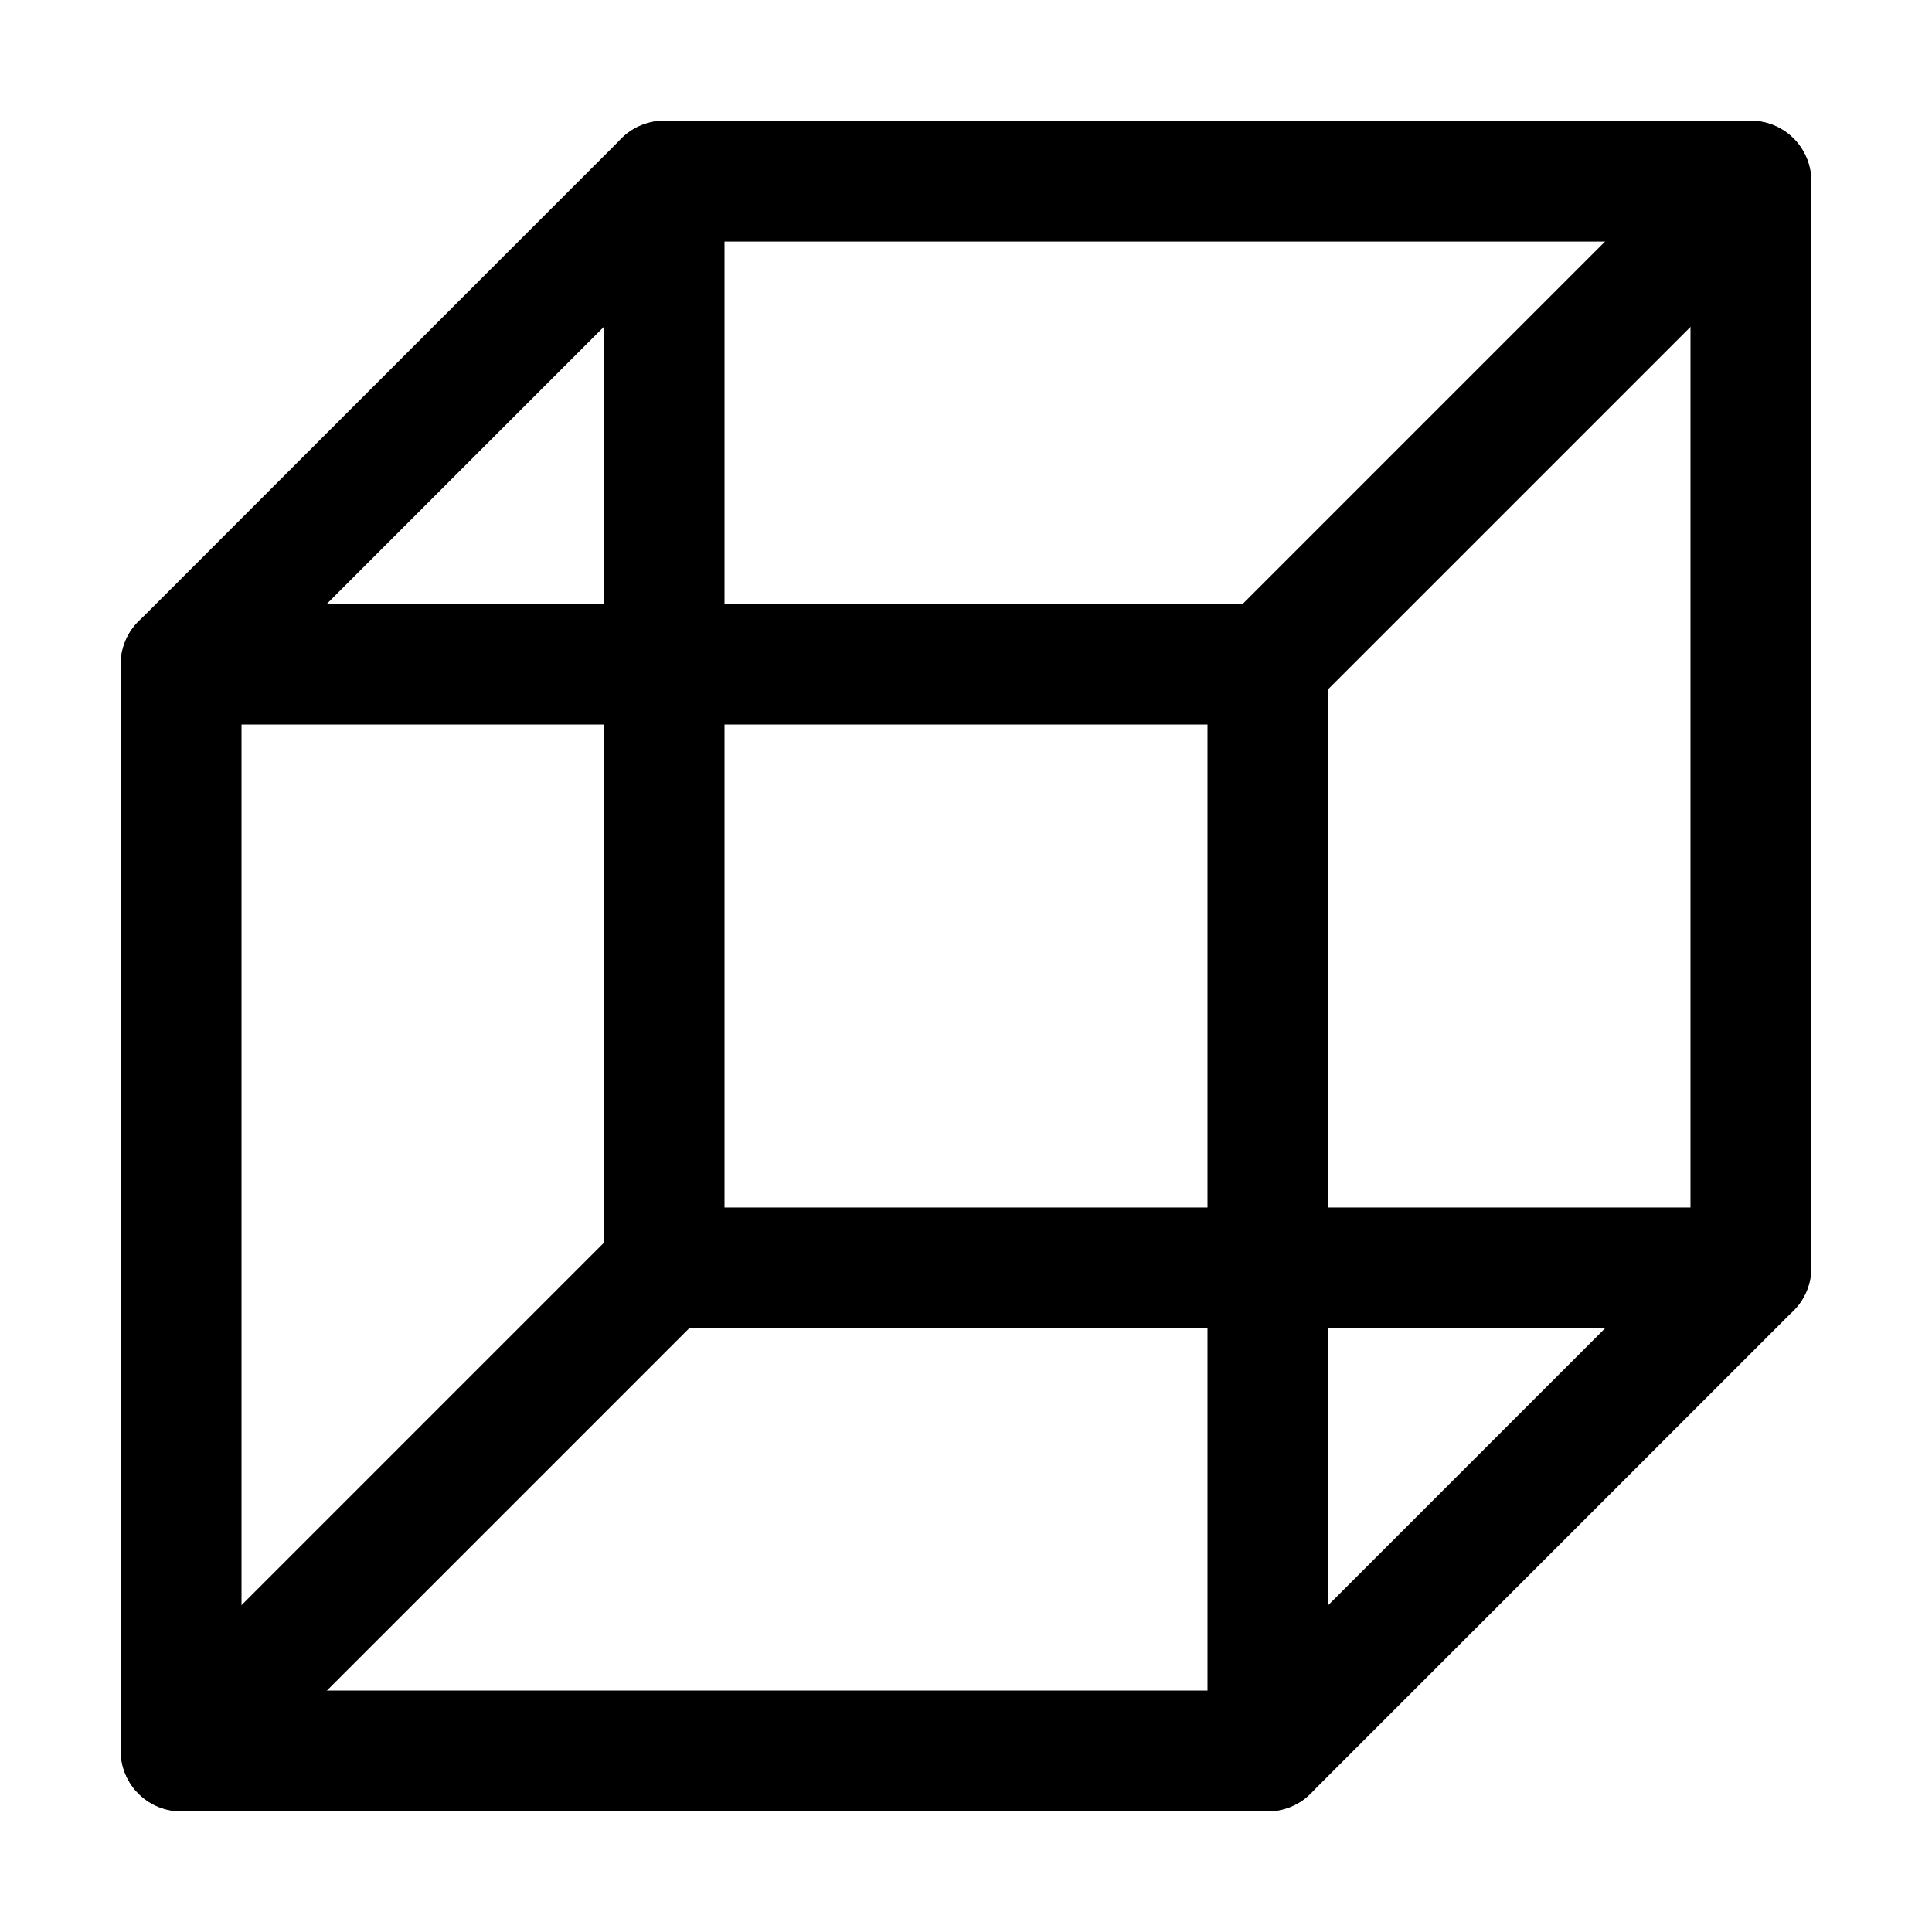
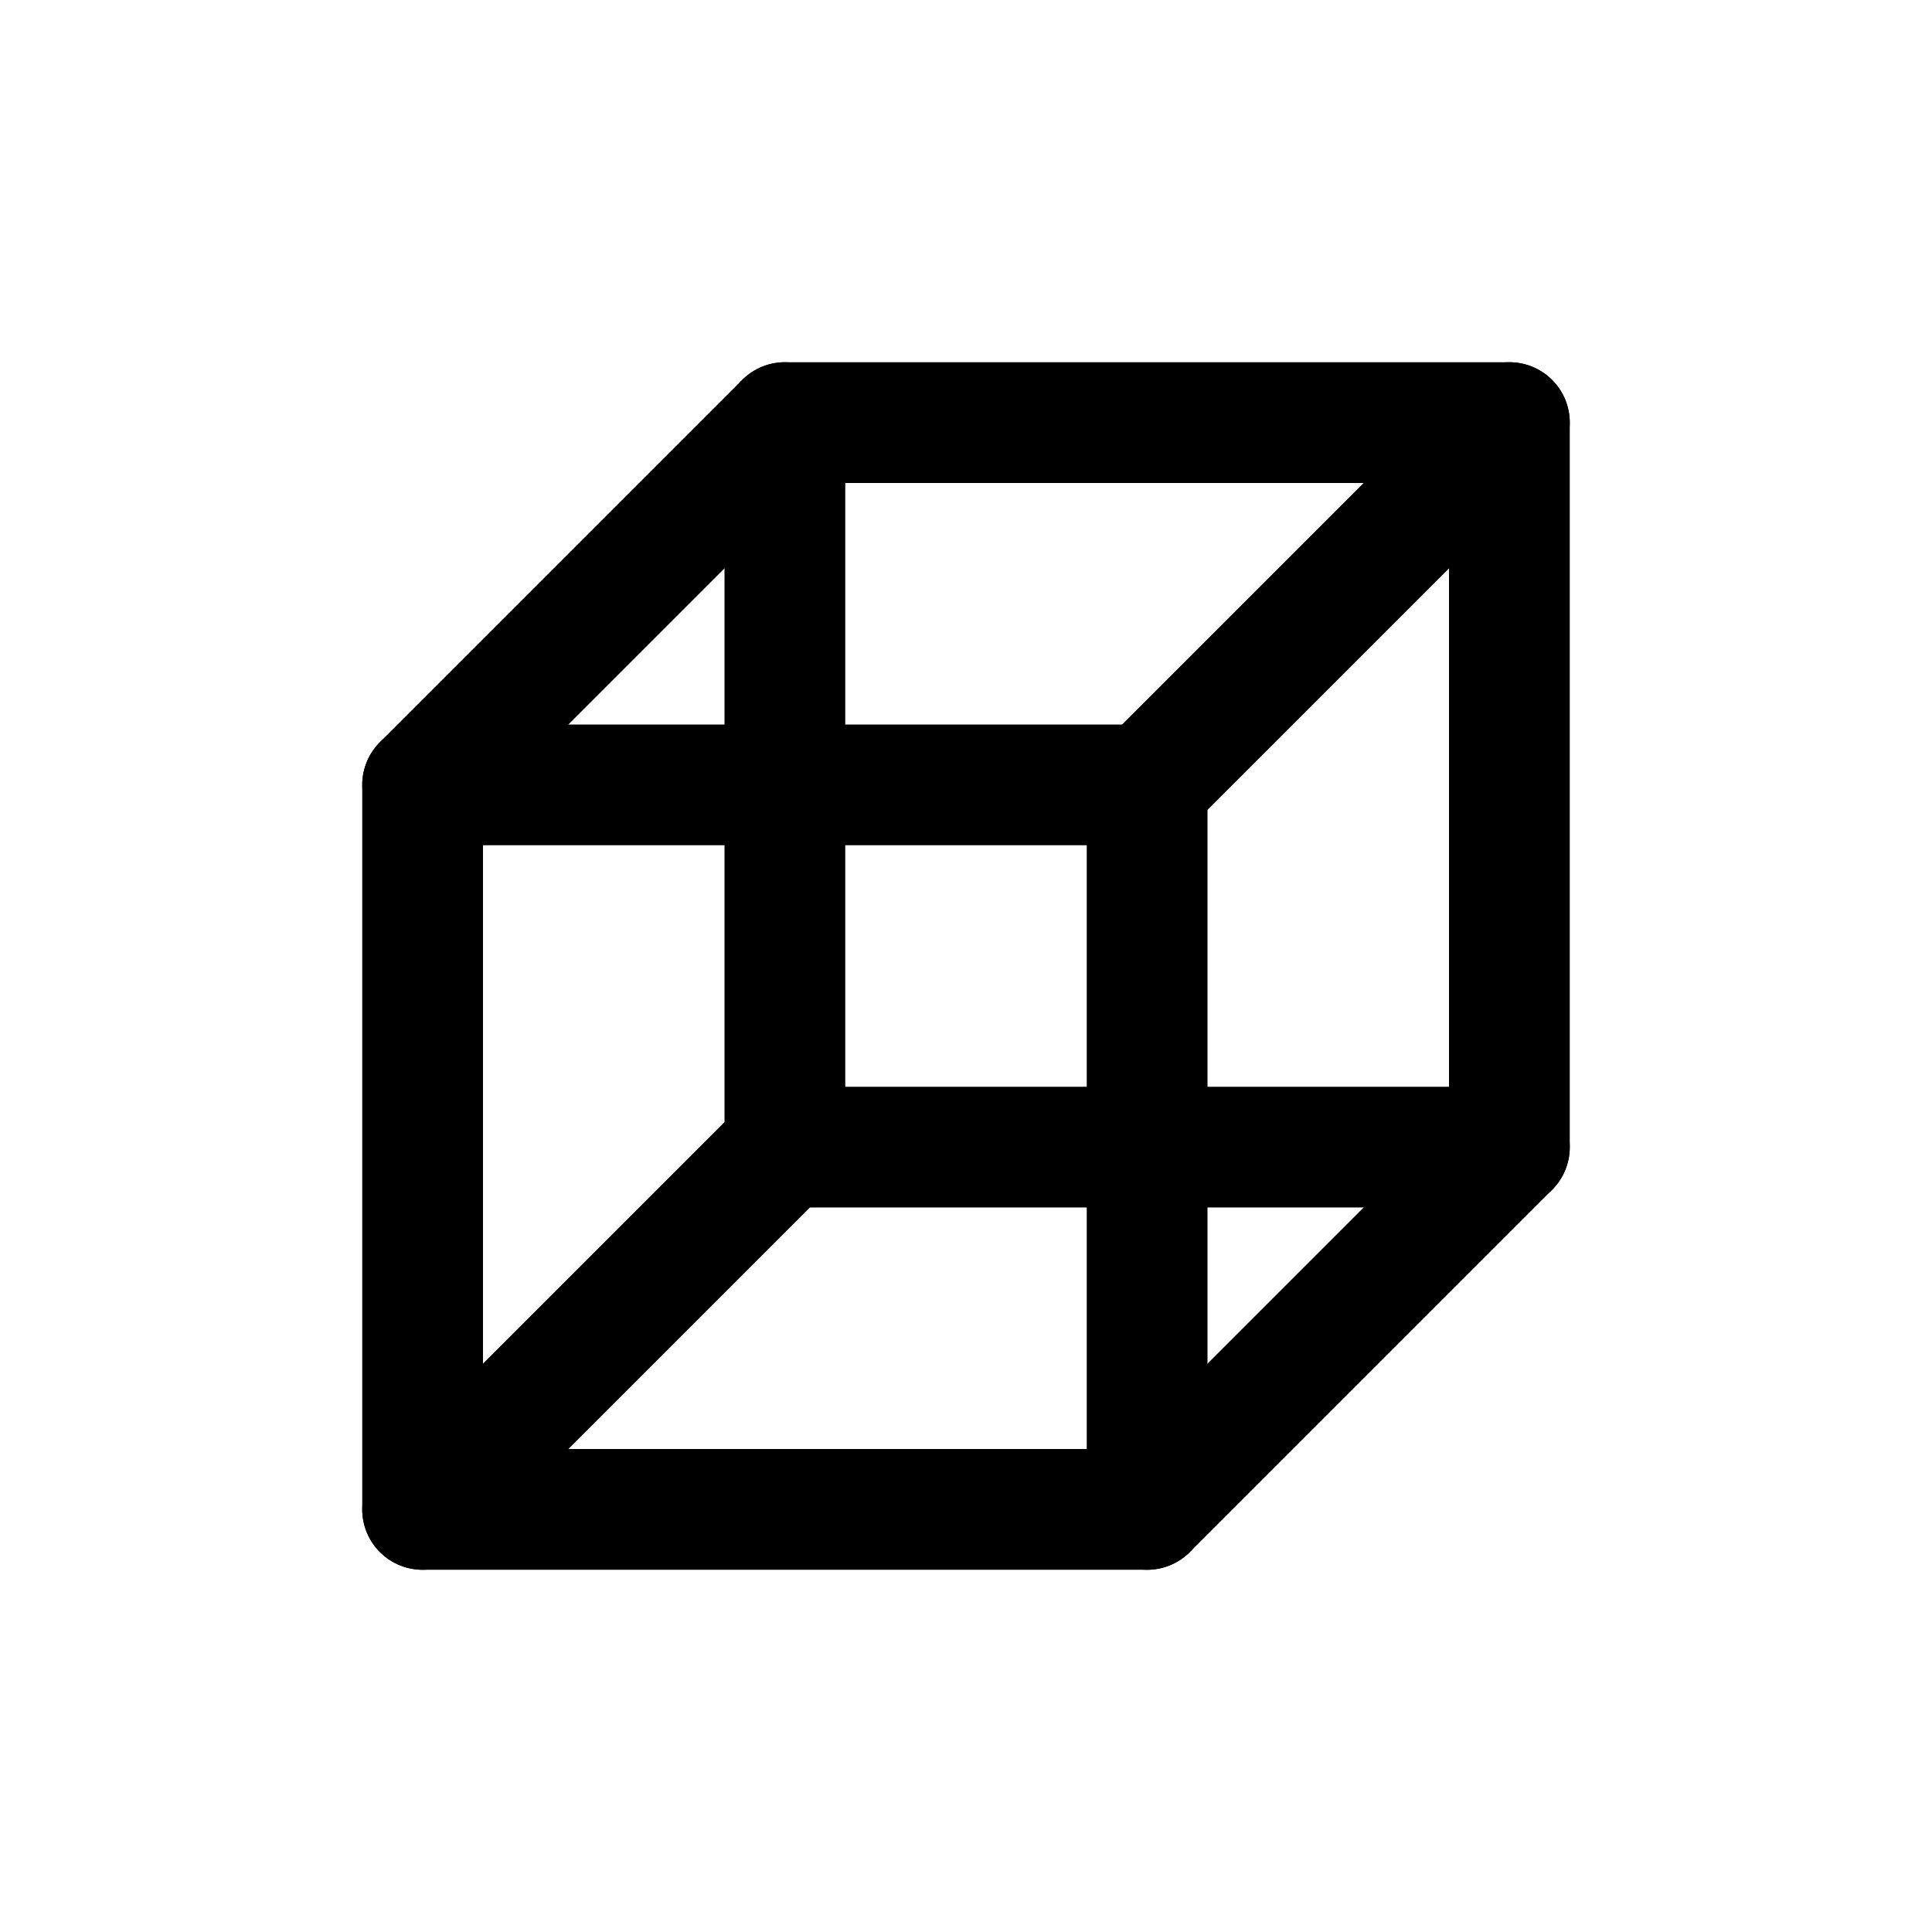
<svg xmlns="http://www.w3.org/2000/svg" width="160" height="160" version="1.1" viewBox="0 0 42.333 42.333">
  <g fill="none" stroke="#000" stroke-linecap="round" stroke-linejoin="round" stroke-width="2.646">
-     <path d="m3.969 38.365v-23.812l10.583-10.583h23.812v23.812l-10.583 10.583z" />
-     <path d="m14.552 3.969v23.812h23.812" />
-     <path d="m3.969 14.552h23.812v23.812" />
-     <path d="m3.969 38.365 10.583-10.583" />
-     <path d="m27.781 14.552 10.583-10.583" />
+     <path d="m9.26 33.073-8e-7 -15.875 7.938-7.938h15.875v15.875l-7.938 7.938z" />
+     <path d="m17.198 9.26-1e-6 15.875h15.875" />
+     <path d="m9.26 17.198h15.875v15.875" />
+     <path d="m9.26 33.073 7.938-7.938" />
+     <path d="m25.135 17.198 7.938-7.938" />
  </g>
</svg>
